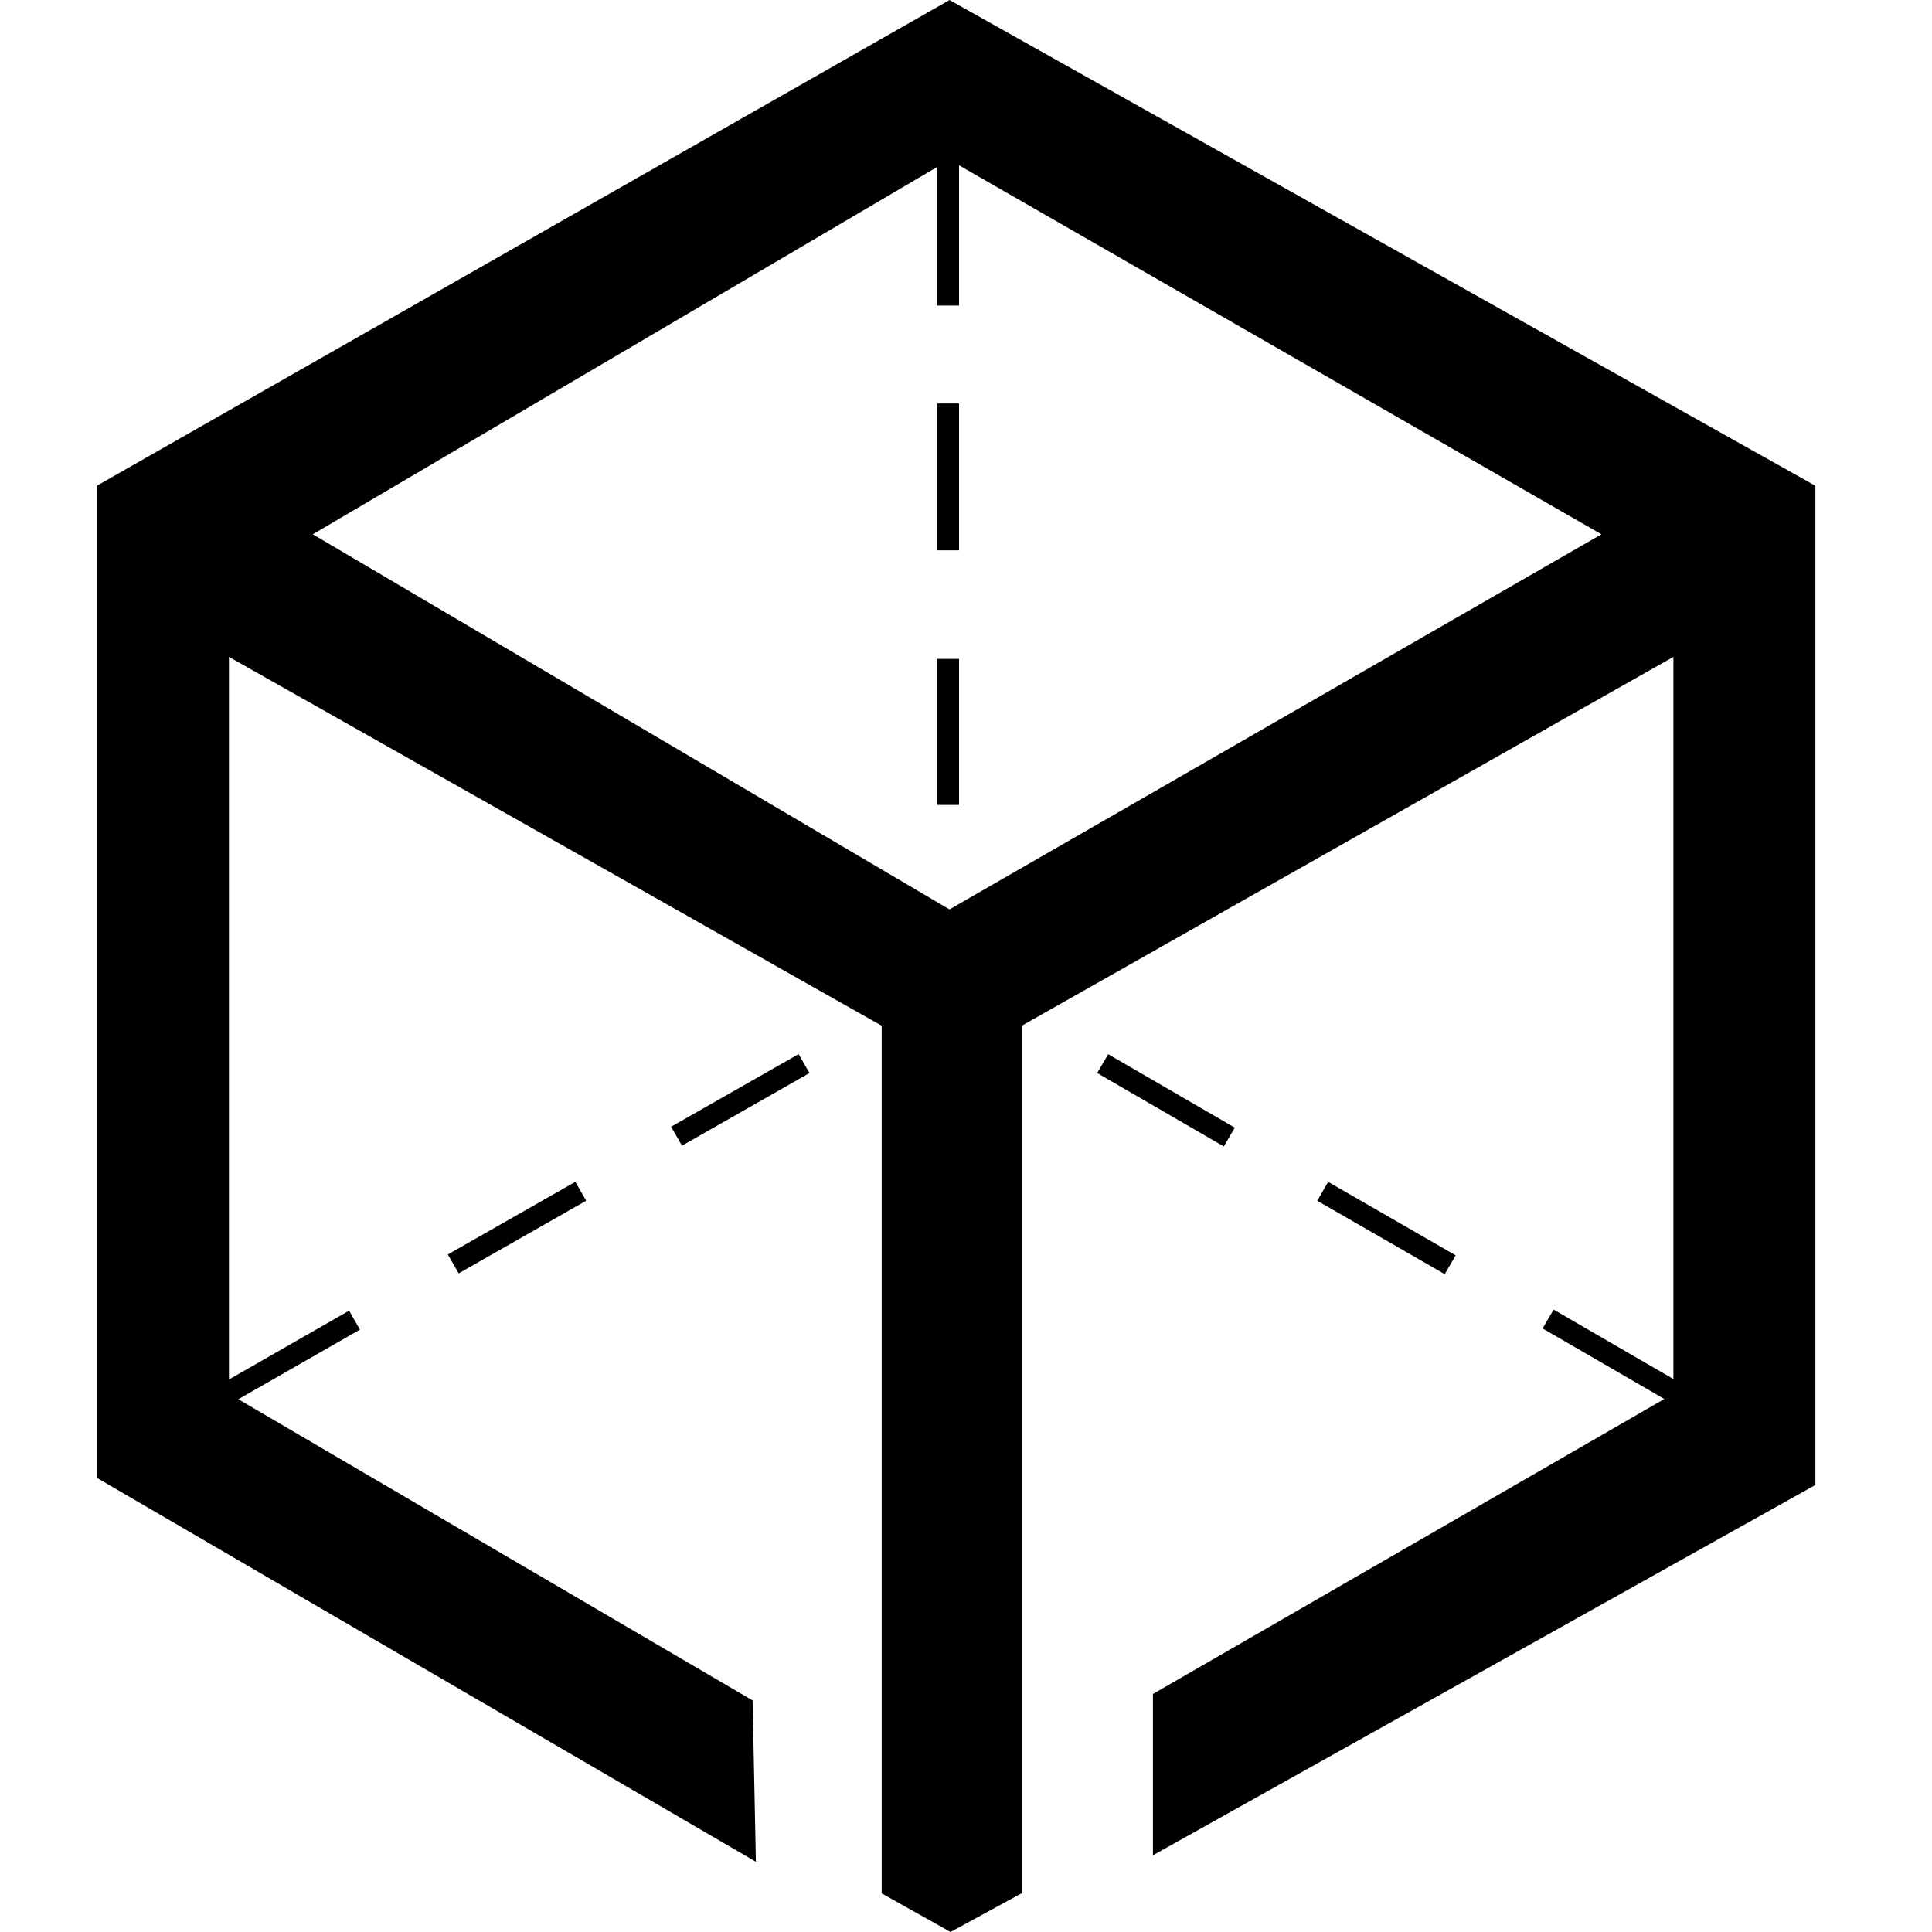
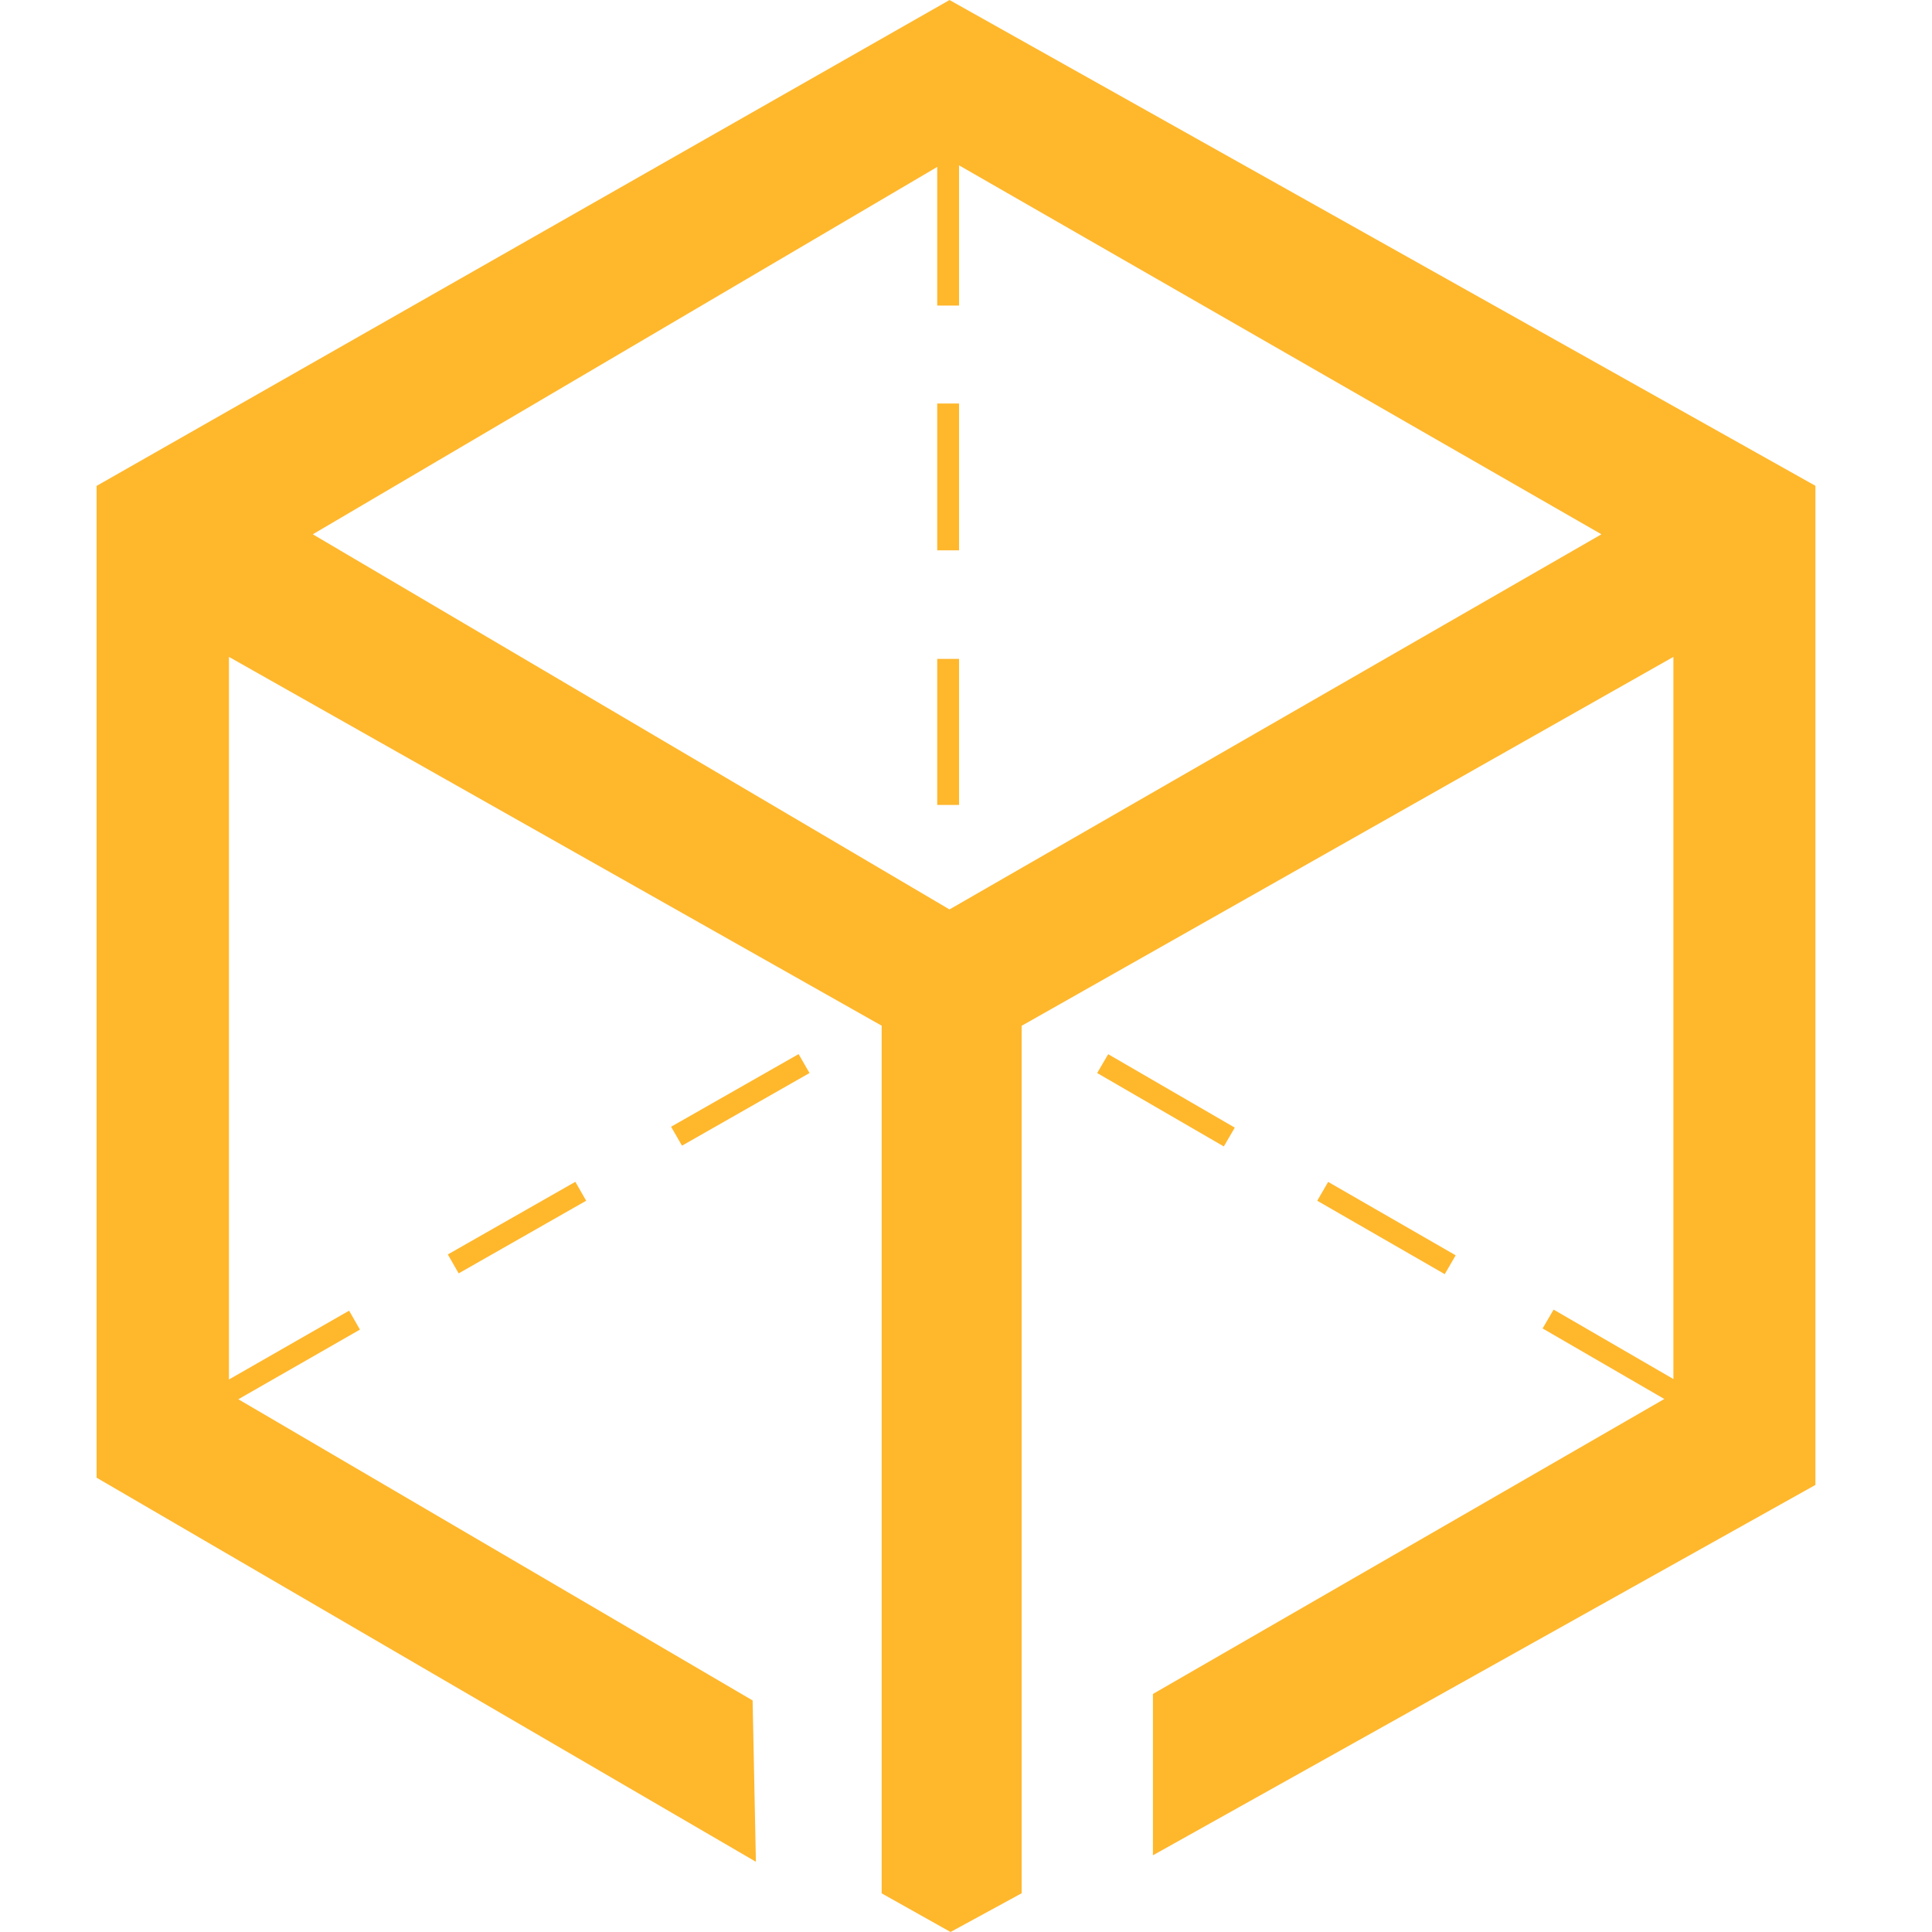
<svg xmlns="http://www.w3.org/2000/svg" viewBox="0 0 20 20" fill="none">
-   <path d="M9.83 0 1 5.03v10.267l6.825 3.976-.034-1.67-5.421-3.175V6.8l6.757 3.818V19.6l.713.4.736-.401v-8.98L17.323 6.8v7.628l-5.388 3.108v1.67l6.858-3.834V5.029L9.829 0Zm0 9.415L3.238 5.531l6.59-3.877 6.75 3.877-6.75 3.884Zm-5.082 3.767 1.32-.752-.112-.196-1.32.752.112.196ZM7.06 11.86l1.32-.752-.113-.196-1.32.752.113.196Zm2.868-3.527V6.821h-.226v1.512h.226Zm0-2.636v-1.52h-.226v1.52h.226Zm0-2.534v-1.52h-.226v1.52h.226Zm2.854 8.51-1.31-.76-.114.195 1.311.76.114-.196Zm2.287 1.322-1.32-.76-.113.195 1.32.76.113-.195Zm-12.654 1.52 1.311-.751-.112-.196-1.311.751.112.196Zm14.979-.198-1.311-.76-.114.195 1.311.76.114-.195Z" fill="currentColor" />
+   <path d="M9.83 0 1 5.03v10.267l6.825 3.976-.034-1.67-5.421-3.175V6.8l6.757 3.818V19.6l.713.4.736-.401v-8.98L17.323 6.8v7.628l-5.388 3.108v1.67l6.858-3.834V5.029L9.829 0Zm0 9.415L3.238 5.531l6.59-3.877 6.75 3.877-6.75 3.884Zm-5.082 3.767 1.32-.752-.112-.196-1.32.752.112.196ZM7.06 11.86l1.32-.752-.113-.196-1.32.752.113.196Zm2.868-3.527V6.821h-.226v1.512h.226Zm0-2.636v-1.52h-.226v1.52h.226Zm0-2.534v-1.52h-.226v1.52h.226Zm2.854 8.51-1.31-.76-.114.195 1.311.76.114-.196Zm2.287 1.322-1.32-.76-.113.195 1.32.76.113-.195Zm-12.654 1.52 1.311-.751-.112-.196-1.311.751.112.196Zm14.979-.198-1.311-.76-.114.195 1.311.76.114-.195Z" fill="#ffb72c" />
</svg>
